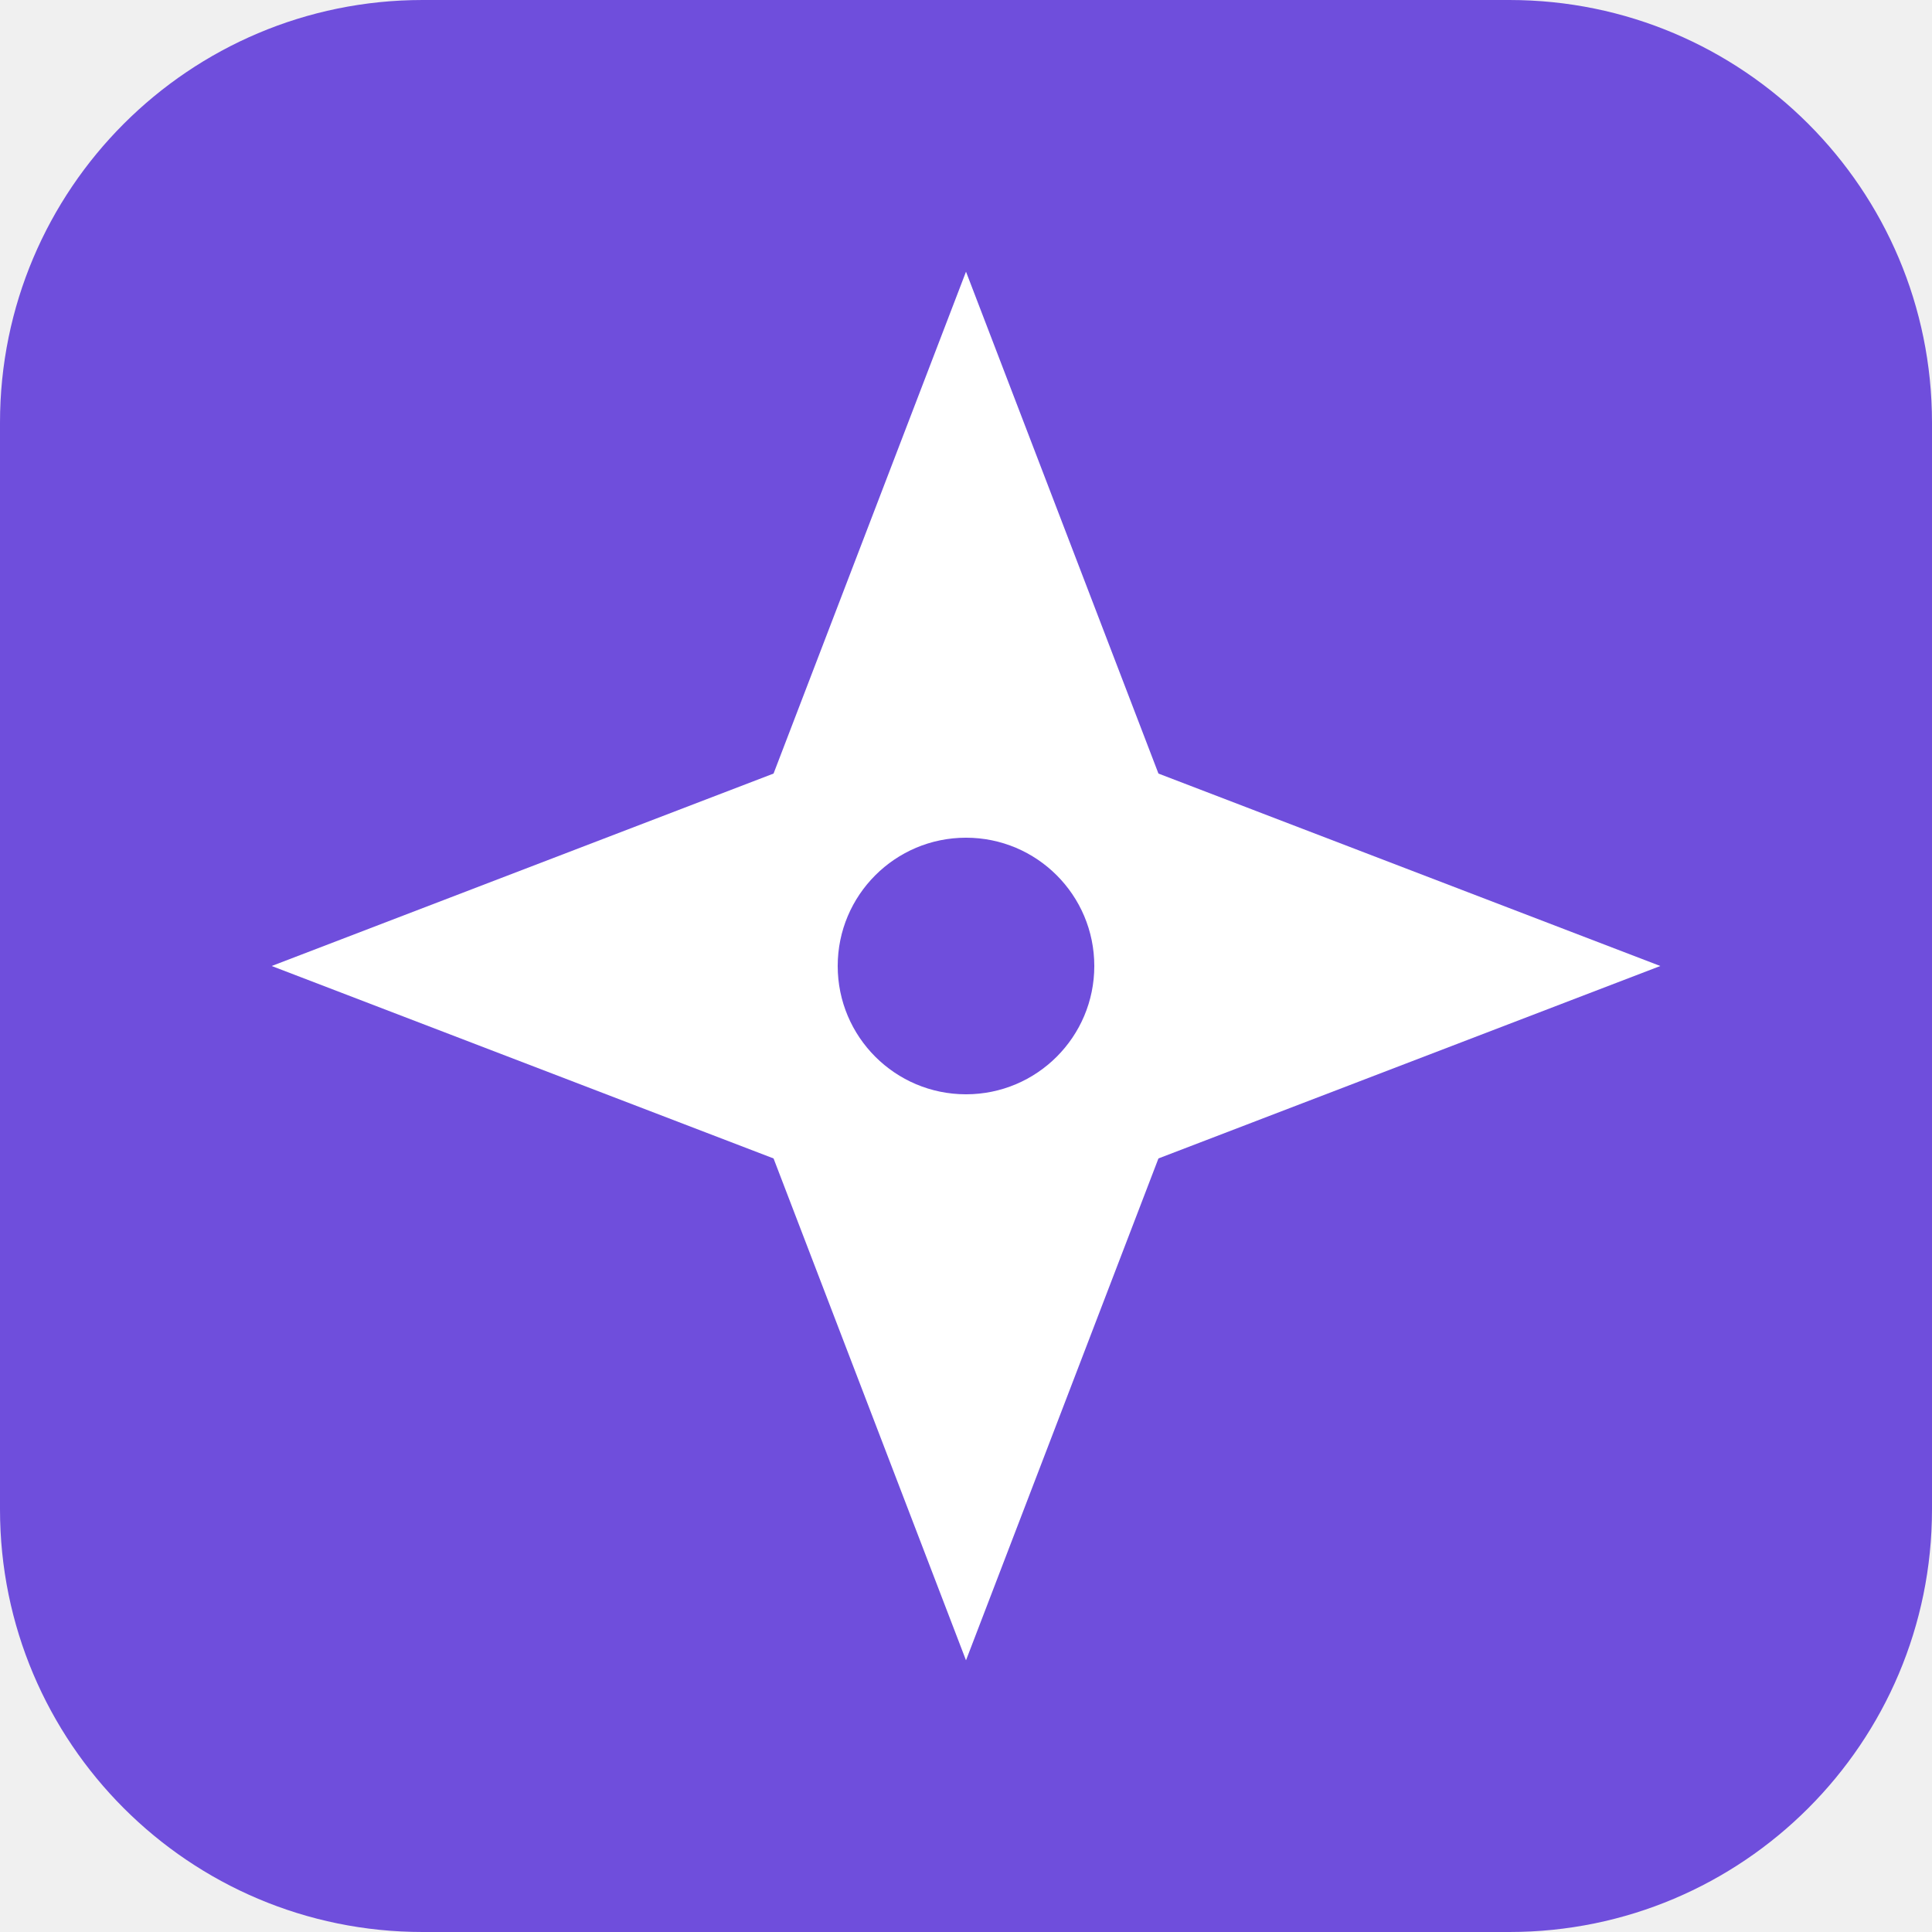
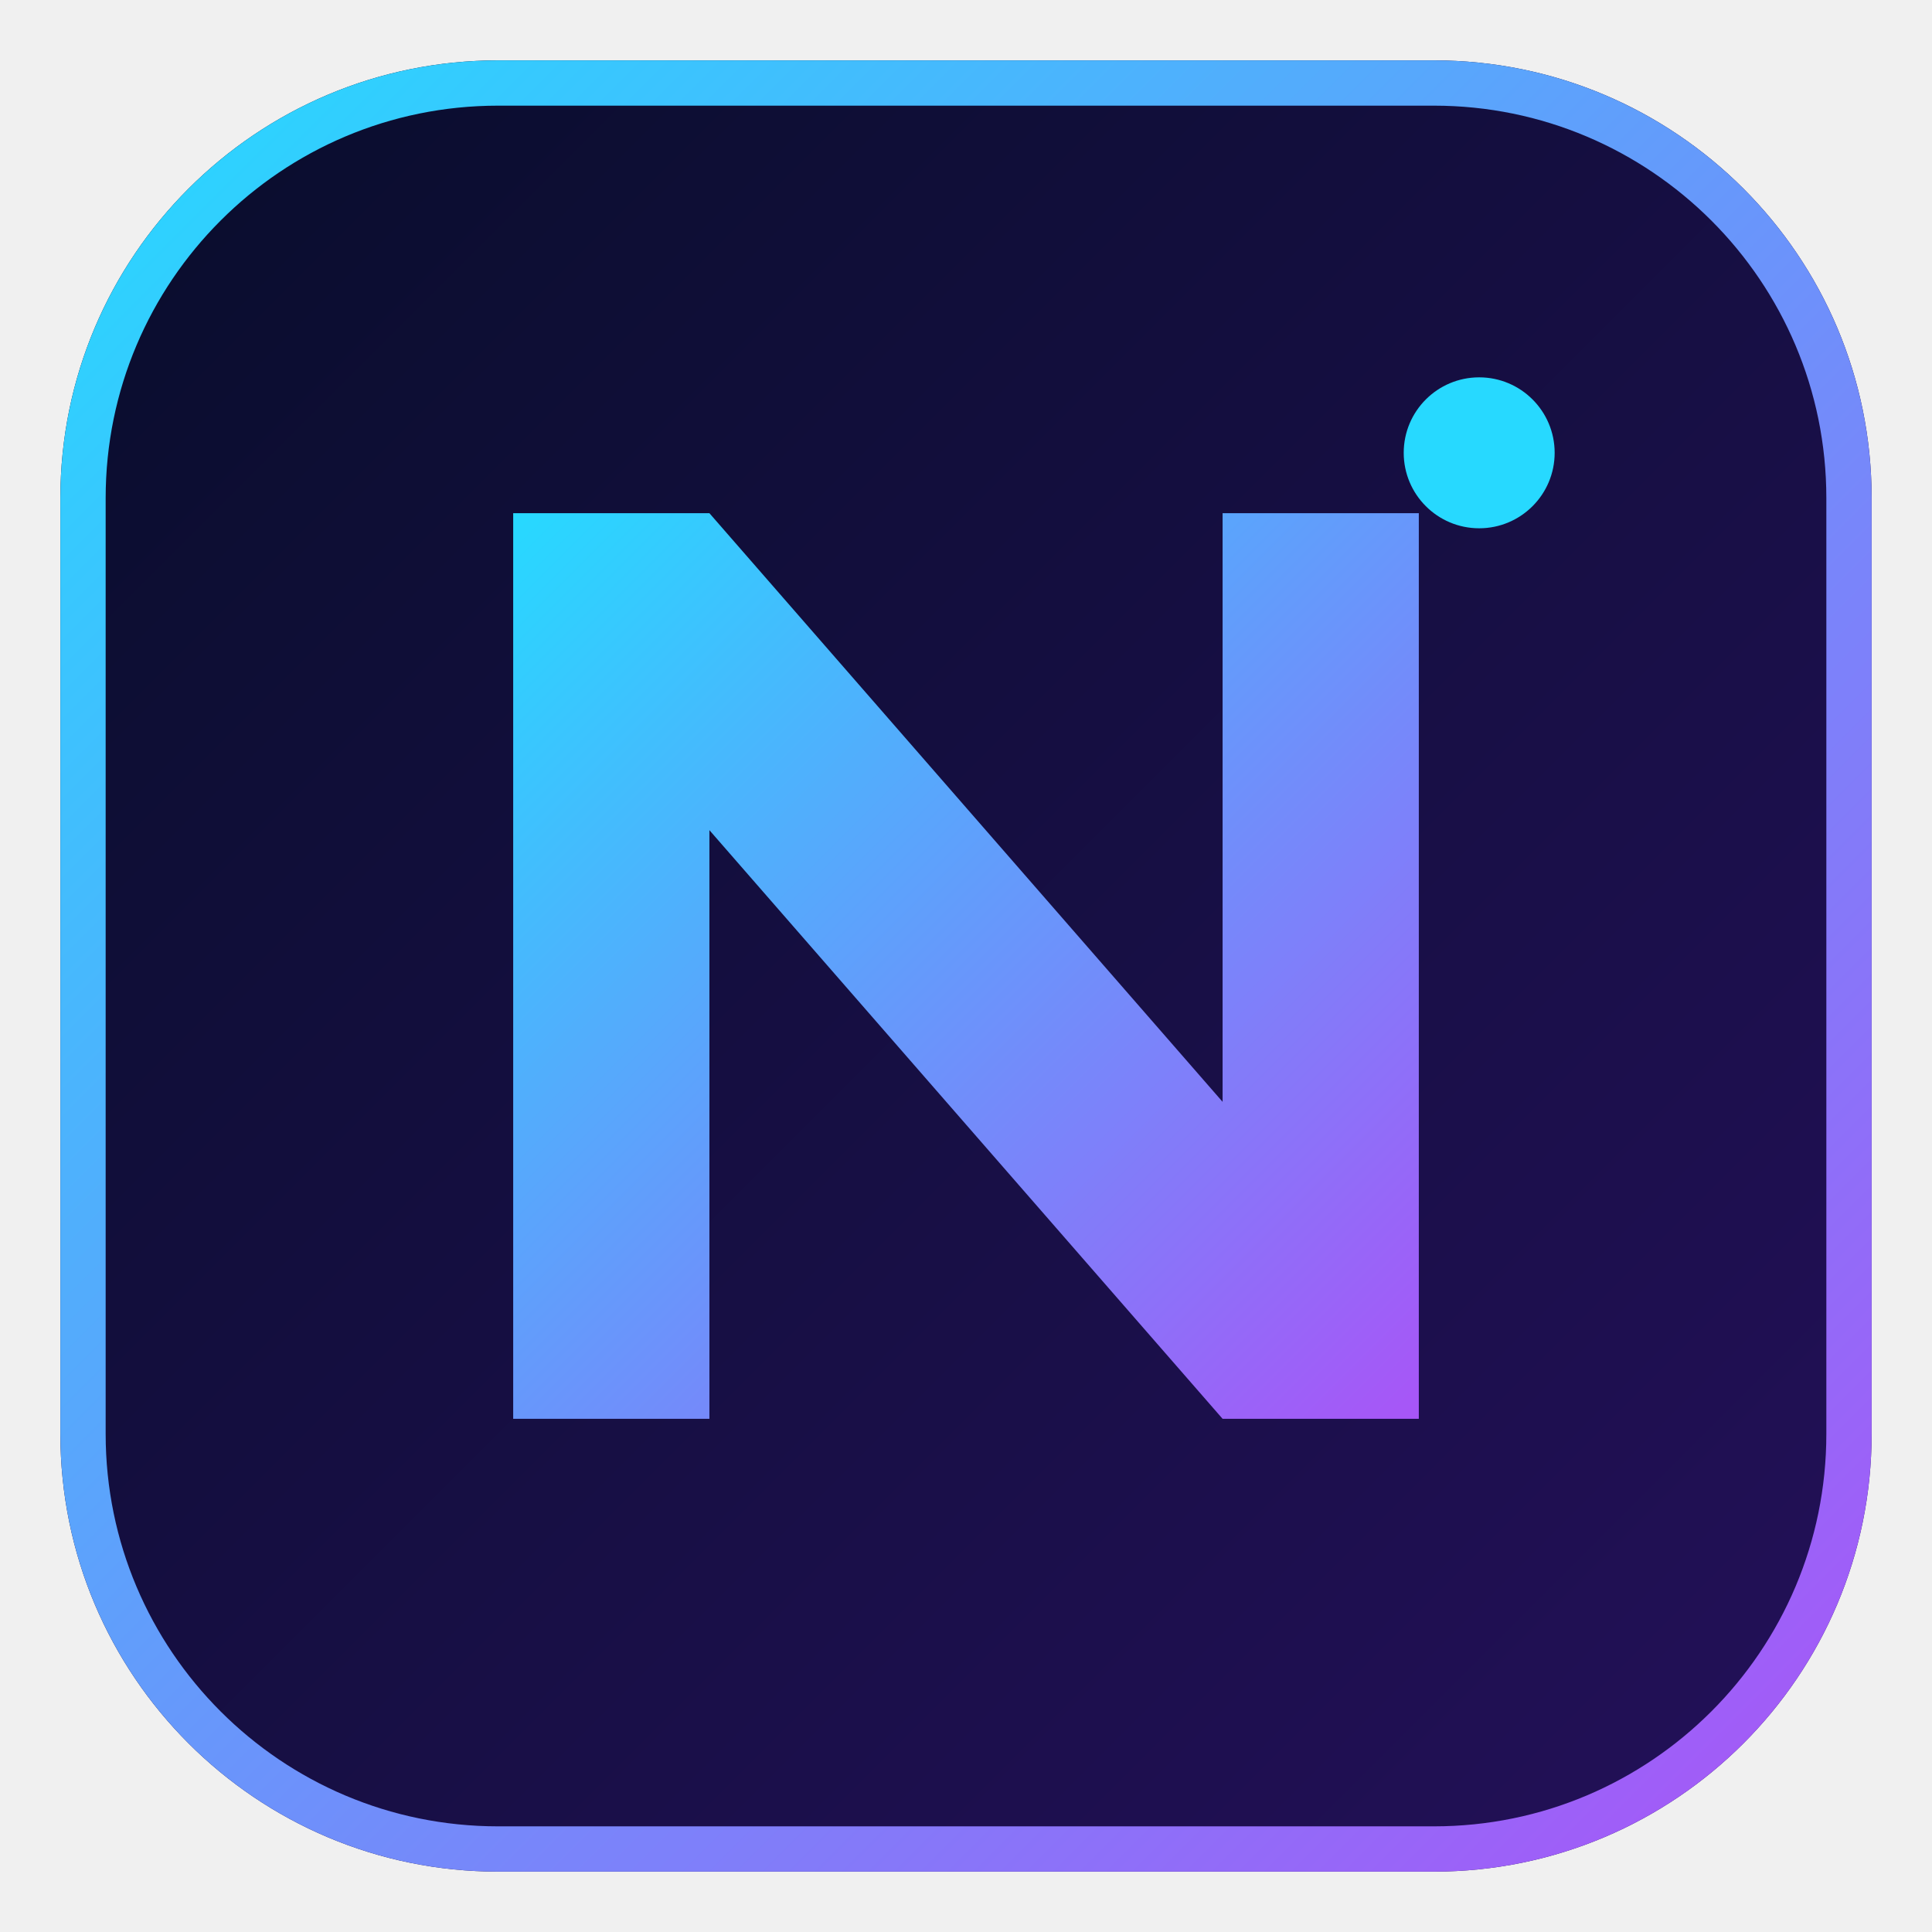
- <svg xmlns="http://www.w3.org/2000/svg" viewBox="0 0 512 512">
-   <rect width="512" height="512" rx="112" fill="#6f4edc" />
-   <path d="M256 72 307 205 440 256 307 307 256 440 205 307 72 256 205 205Z" fill="#fff" />
-   <circle cx="256" cy="256" r="34" fill="#6f4edc" />
+ <svg xmlns="http://www.w3.org/2000/svg" viewBox="0 0 128 128">
+   <defs>
+     <linearGradient id="bg" x1="0" y1="0" x2="1" y2="1">
+       <stop stop-color="#080d2b" />
+       <stop offset="1" stop-color="#24105a" />
+     </linearGradient>
+     <linearGradient id="n" x1="0" y1="0" x2="1" y2="1">
+       <stop stop-color="#27d9ff" />
+       <stop offset="1" stop-color="#a855f7" />
+     </linearGradient>
+   </defs>
+   <rect x="4" y="4" width="120" height="120" rx="29" fill="url(#bg)" />
+   <rect x="5.5" y="5.5" width="117" height="117" rx="27.5" fill="none" stroke="url(#n)" stroke-width="3" />
+   <path d="M34 94V34h13l34 39V34h13v60H81L47 55v39z" fill="url(#n)" />
+   <circle cx="98" cy="30" r="5" fill="#27d9ff" />
</svg>
